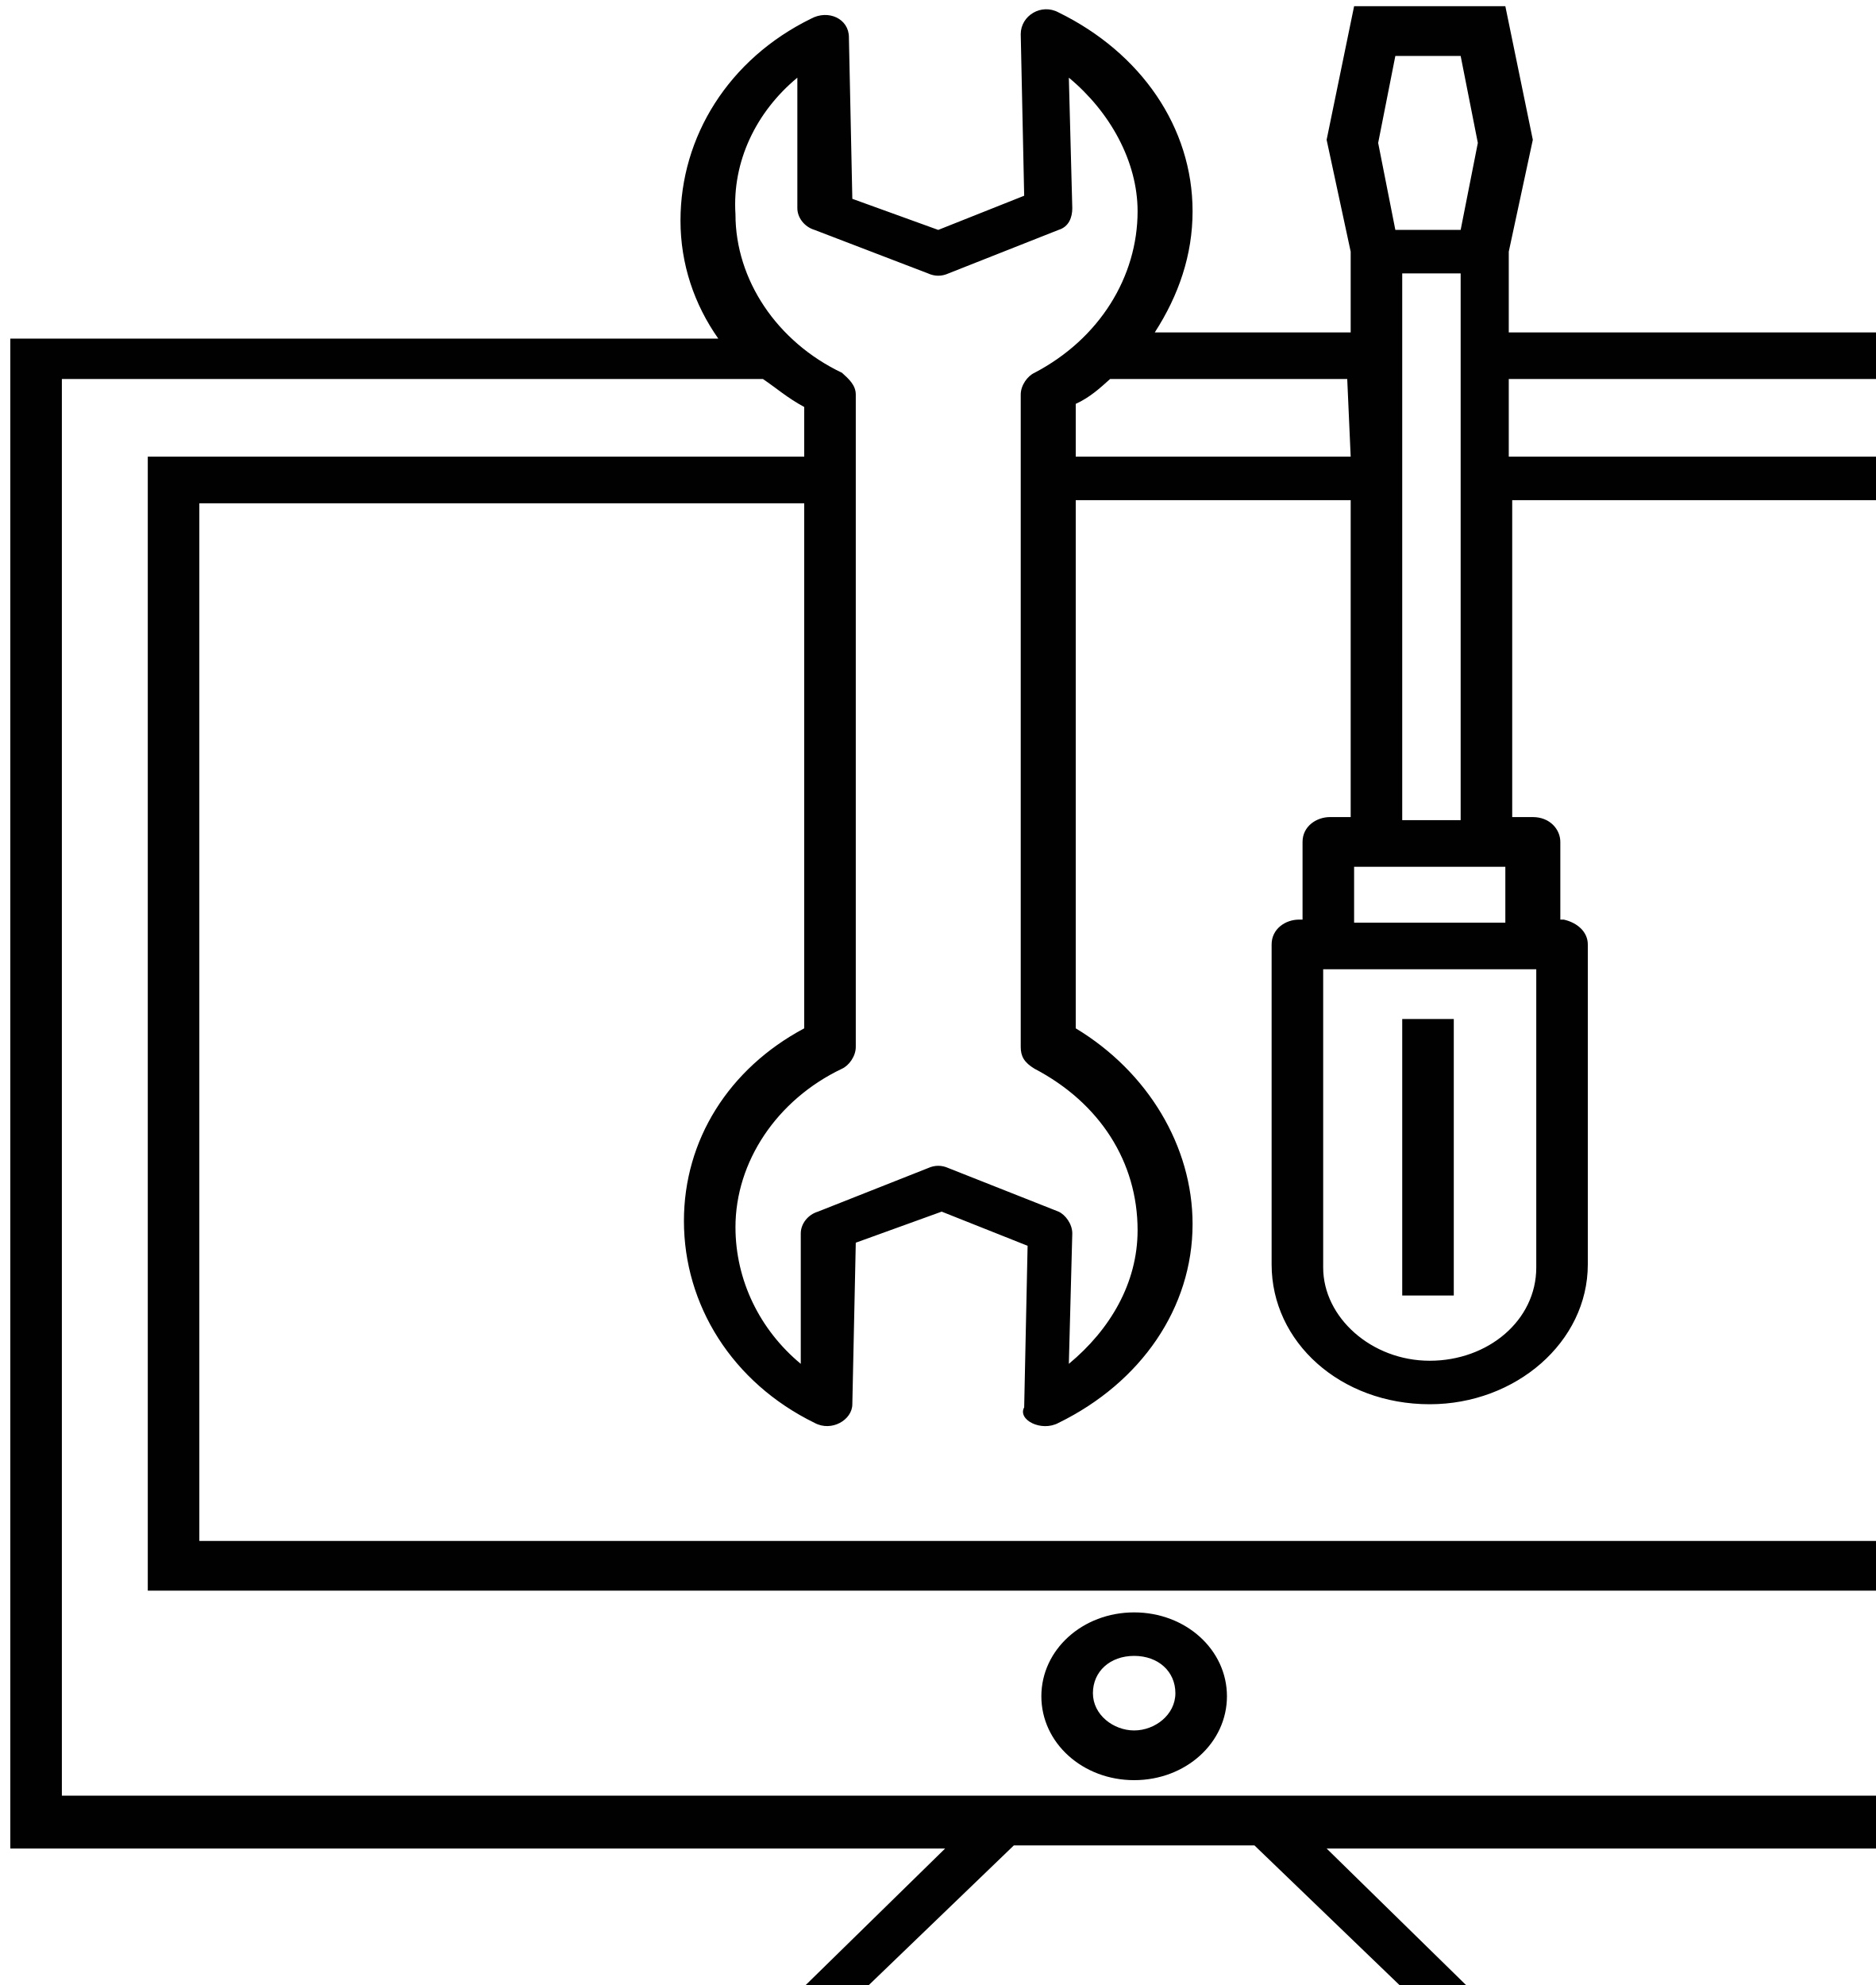
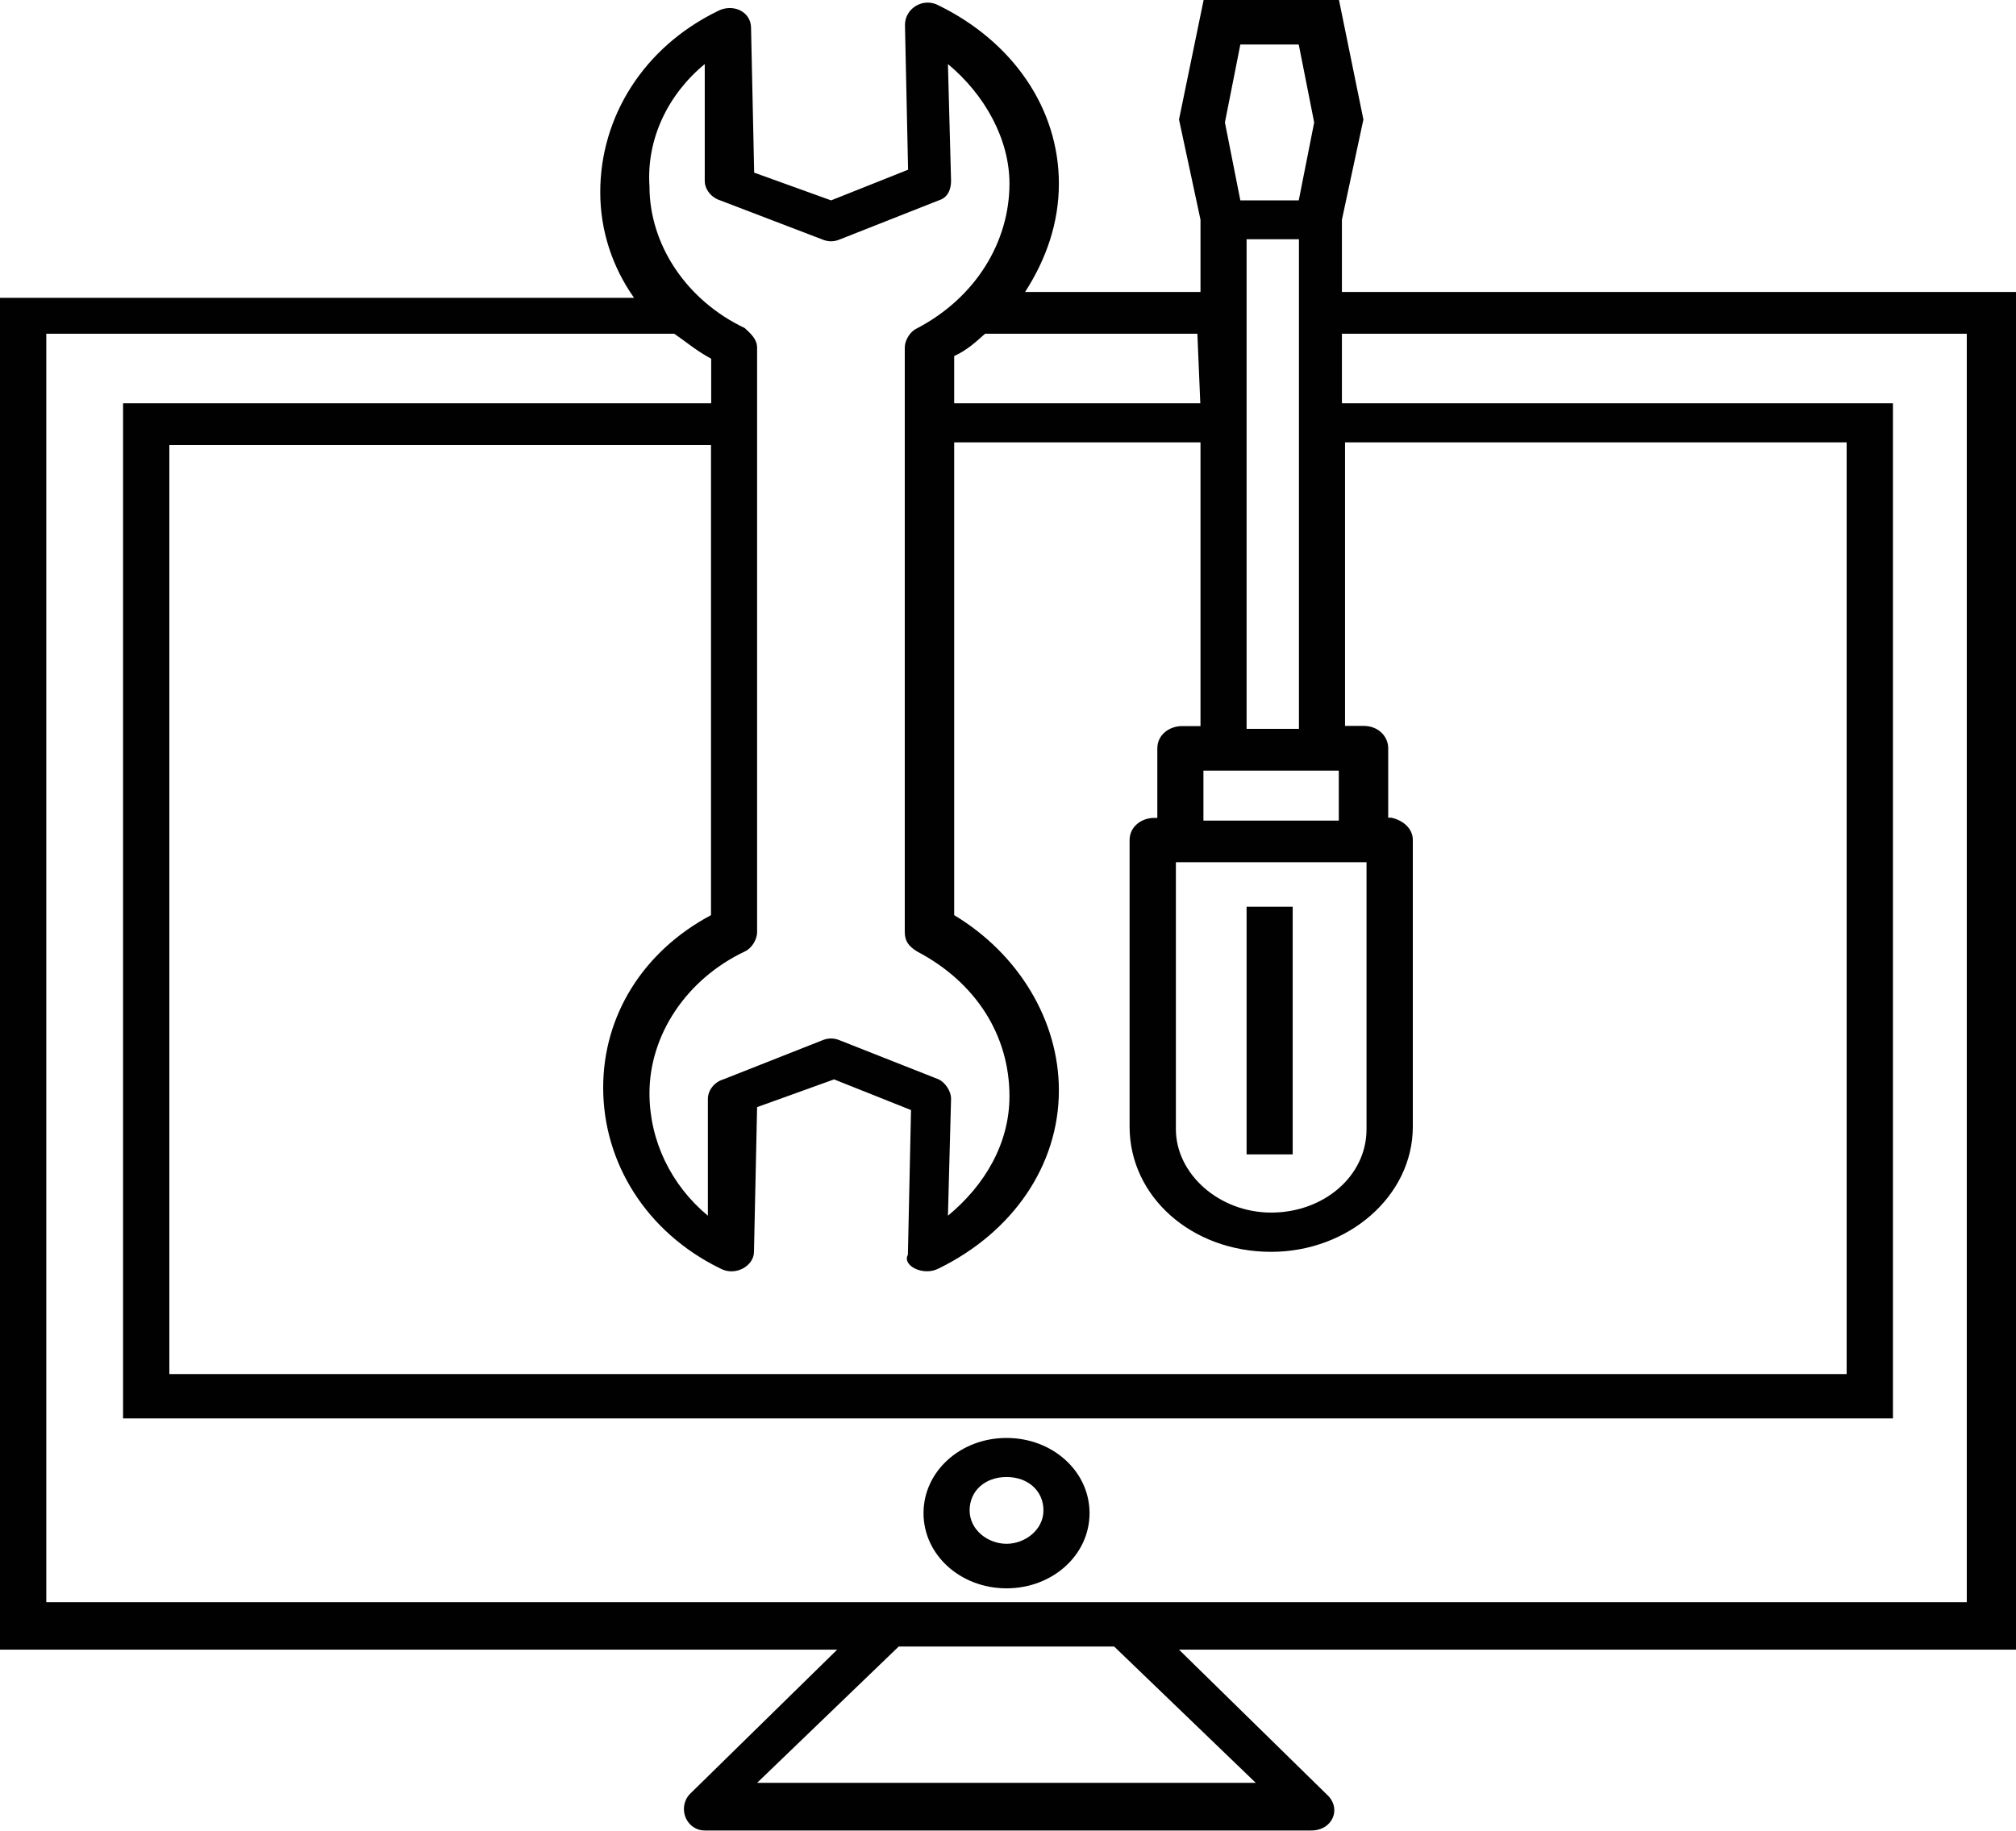
- <svg xmlns="http://www.w3.org/2000/svg" width="86px" height="91px" viewBox="0 0 86 91" version="1.1">
-   <g id="Group">
-     <path d="M103.212 14.954L68.703 14.954L68.703 11.252L69.806 6.124L68.546 0L61.612 0L60.352 6.124L61.455 11.252L61.455 14.954L52.473 14.954C53.576 13.245 54.206 11.394 54.206 9.4C54.206 5.555 51.842 2.136 48.061 0.285C47.273 -0.142 46.327 0.427 46.327 1.282L46.485 8.688L42.545 10.255L38.606 8.83L38.449 1.424C38.449 0.57 37.503 0.142 36.715 0.57C32.933 2.421 30.727 5.982 30.727 9.827C30.727 11.821 31.358 13.673 32.461 15.239L0 15.239L0 84.458L42.861 84.458L35.297 91.864C34.667 92.576 35.139 93.715 36.085 93.715L67.127 93.715C68.23 93.715 68.703 92.576 67.915 91.864L60.352 84.458L103.212 84.458L103.212 14.954ZM48.061 64.945C51.842 63.094 54.206 59.676 54.206 55.83C54.206 52.27 52.158 48.852 48.849 46.858L48.849 22.645L61.455 22.645L61.455 37.173L60.509 37.173C59.879 37.173 59.248 37.6 59.248 38.312L59.248 41.873L59.091 41.873C59.091 41.873 59.091 41.873 59.091 41.873C58.461 41.873 57.83 42.3 57.83 43.012L57.83 57.682C57.83 61.242 60.982 64.091 65.079 64.091C69.018 64.091 72.327 61.242 72.327 57.682L72.327 43.012C72.327 42.442 71.855 42.015 71.224 41.873L71.067 41.873L71.067 38.312C71.067 37.742 70.594 37.173 69.806 37.173L68.861 37.173L68.861 22.645L94.545 22.645L94.545 70.358L8.667 70.358L8.667 22.788L36.4 22.788L36.4 46.858C32.933 48.709 30.885 51.985 30.885 55.688C30.885 59.533 33.091 63.094 36.873 64.945C37.661 65.373 38.606 64.803 38.606 64.091L38.764 56.685L42.703 55.261L46.642 56.827L46.485 64.233C46.17 64.803 47.273 65.373 48.061 64.945ZM63.818 37.315L63.818 12.248L66.497 12.248L66.497 37.315C64.764 37.315 65.394 37.315 63.818 37.315ZM69.964 44.151L69.964 57.824C69.964 60.245 67.758 62.097 65.079 62.097C62.4 62.097 60.194 60.103 60.194 57.824L60.194 44.151C70.121 44.151 69.964 44.151 69.964 44.151ZM61.612 42.015L61.612 39.452C64.133 39.452 66.024 39.452 68.546 39.452L68.546 42.015L61.612 42.015ZM63.503 2.279L66.497 2.279L67.285 6.267L66.497 10.255L63.503 10.255L62.715 6.267L63.503 2.279ZM61.455 20.651L48.849 20.651L48.849 18.23C49.479 17.945 49.952 17.518 50.424 17.091L61.297 17.091L61.455 20.651ZM36.085 3.276L36.085 9.258C36.085 9.685 36.4 10.112 36.873 10.255L42.073 12.248C42.388 12.391 42.703 12.391 43.018 12.248L48.061 10.255C48.533 10.112 48.691 9.685 48.691 9.258L48.533 3.276C50.424 4.842 51.685 7.121 51.685 9.4C51.685 12.391 49.952 15.239 46.958 16.806C46.642 16.948 46.327 17.376 46.327 17.803L46.327 47.712C46.327 48.139 46.485 48.424 46.958 48.709C49.952 50.276 51.685 52.982 51.685 56.115C51.685 58.536 50.424 60.673 48.533 62.239L48.691 56.258C48.691 55.83 48.376 55.403 48.061 55.261L43.018 53.267C42.703 53.124 42.388 53.124 42.073 53.267L37.03 55.261C36.558 55.403 36.242 55.83 36.242 56.258L36.242 62.239C34.352 60.673 33.248 58.394 33.248 55.973C33.248 52.982 35.139 50.133 38.133 48.709C38.449 48.567 38.764 48.139 38.764 47.712L38.764 17.803C38.764 17.376 38.449 17.091 38.133 16.806C35.139 15.382 33.248 12.533 33.248 9.542C33.091 7.121 34.194 4.842 36.085 3.276ZM64.291 91.294L38.764 91.294L46.012 84.315L57.042 84.315L64.291 91.294ZM100.848 82.036C90.921 82.036 5.515 82.036 2.364 82.036L2.364 17.091L34.509 17.091C35.139 17.518 35.612 17.945 36.4 18.373L36.4 20.651L6.303 20.651L6.303 72.636L96.909 72.636L96.909 20.651L68.703 20.651L68.703 17.091L100.691 17.091L100.691 82.036L100.848 82.036Z" transform="translate(0.4727273 0.2848485)" id="Shape" fill="#000100" stroke="none" />
-     <path d="M4.255 0C1.891 0 0 1.709 0 3.845C0 5.982 1.891 7.691 4.255 7.691C6.618 7.691 8.509 5.982 8.509 3.845C8.509 1.709 6.618 0 4.255 0ZM4.255 5.412C3.309 5.412 2.364 4.7 2.364 3.703C2.364 2.706 3.152 1.994 4.255 1.994C5.358 1.994 6.145 2.706 6.145 3.703C6.145 4.7 5.2 5.412 4.255 5.412Z" transform="translate(47.74545 73.91818)" id="Shape" fill="#000100" stroke="none" />
-     <path d="M0 0L2.364 0L2.364 12.676L0 12.676L0 0Z" transform="translate(64.29091 46.71515)" id="Rectangle" fill="#000100" stroke="none" />
+ <svg xmlns="http://www.w3.org/2000/svg" version="1.1" id="Calque_1" x="0px" y="0px" viewBox="0 0 103.21 93.72" style="enable-background:new 0 0 103.21 93.72;" xml:space="preserve">
+   <style type="text/css">
+ 	.st0{fill:#000100;}
+ </style>
+   <g id="Technical">
+     <path id="Shape" class="st0" d="M103.21,14.95H68.7v-3.7l1.1-5.13L68.55,0h-6.93l-1.26,6.12l1.1,5.13v3.7h-8.98   c1.1-1.71,1.73-3.56,1.73-5.55c0-3.85-2.36-7.26-6.15-9.12c-0.79-0.43-1.73,0.14-1.73,1l0.16,7.41l-3.94,1.57l-3.94-1.42   l-0.16-7.41c0-0.85-0.95-1.28-1.73-0.85c-3.78,1.85-5.99,5.41-5.99,9.26c0,1.99,0.63,3.85,1.73,5.41H0v69.22h42.86l-7.56,7.41   c-0.63,0.71-0.16,1.85,0.79,1.85h31.04c1.1,0,1.58-1.14,0.79-1.85l-7.56-7.41h42.86V14.95z M48.06,64.95   c3.78-1.85,6.15-5.27,6.15-9.12c0-3.56-2.05-6.98-5.36-8.97V22.65h12.61v14.53h-0.95c-0.63,0-1.26,0.43-1.26,1.14v3.56h-0.16l0,0   c-0.63,0-1.26,0.43-1.26,1.14v14.67c0,3.56,3.15,6.41,7.25,6.41c3.94,0,7.25-2.85,7.25-6.41V43.01c0-0.57-0.47-1-1.1-1.14h-0.16   v-3.56c0-0.57-0.47-1.14-1.26-1.14h-0.95V22.65h25.68v47.71H8.67V22.79H36.4v24.07c-3.47,1.85-5.52,5.13-5.52,8.83   c0,3.85,2.21,7.41,5.99,9.26c0.79,0.43,1.73-0.14,1.73-0.85l0.16-7.41l3.94-1.42l3.94,1.57l-0.16,7.41   C46.17,64.8,47.27,65.37,48.06,64.95z M63.82,37.32V12.25h2.68v25.07C64.76,37.32,65.39,37.32,63.82,37.32z M69.96,44.15v13.67   c0,2.42-2.21,4.27-4.88,4.27c-2.68,0-4.88-1.99-4.88-4.27V44.15C70.12,44.15,69.96,44.15,69.96,44.15z M61.61,42.02v-2.56   c2.52,0,4.41,0,6.93,0v2.56H61.61z M63.5,2.28h2.99l0.79,3.99l-0.79,3.99H63.5l-0.79-3.99L63.5,2.28z M61.45,20.65H48.85v-2.42   c0.63-0.28,1.1-0.71,1.58-1.14H61.3L61.45,20.65z M36.08,3.28v5.98c0,0.43,0.32,0.85,0.79,1l5.2,1.99c0.32,0.14,0.63,0.14,0.95,0   l5.04-1.99c0.47-0.14,0.63-0.57,0.63-1l-0.16-5.98c1.89,1.57,3.15,3.85,3.15,6.12c0,2.99-1.73,5.84-4.73,7.41   c-0.32,0.14-0.63,0.57-0.63,1v29.91c0,0.43,0.16,0.71,0.63,1c2.99,1.57,4.73,4.27,4.73,7.41c0,2.42-1.26,4.56-3.15,6.12l0.16-5.98   c0-0.43-0.32-0.85-0.63-1l-5.04-1.99c-0.32-0.14-0.63-0.14-0.95,0l-5.04,1.99c-0.47,0.14-0.79,0.57-0.79,1v5.98   c-1.89-1.57-2.99-3.85-2.99-6.27c0-2.99,1.89-5.84,4.88-7.26c0.32-0.14,0.63-0.57,0.63-1V17.8c0-0.43-0.32-0.71-0.63-1   c-2.99-1.42-4.88-4.27-4.88-7.26C33.09,7.12,34.19,4.84,36.08,3.28z M64.29,91.29H38.76l7.25-6.98h11.03L64.29,91.29z    M100.85,82.04c-9.93,0-95.33,0-98.48,0V17.09h32.15c0.63,0.43,1.1,0.85,1.89,1.28v2.28H6.3v51.98h90.61V20.65H68.7v-3.56h31.99   v64.95H100.85z" />
+     <path id="Shape_00000070086214900424246350000004706047490510713999_" class="st0" d="M51.53,73.63c-2.36,0-4.25,1.71-4.25,3.85   c0,2.14,1.89,3.85,4.25,3.85c2.36,0,4.25-1.71,4.25-3.85C55.78,75.34,53.89,73.63,51.53,73.63z M51.53,79.05   c-0.95,0-1.89-0.71-1.89-1.71s0.79-1.71,1.89-1.71s1.89,0.71,1.89,1.71S52.47,79.05,51.53,79.05z" />
+     <path id="Rectangle" class="st0" d="M63.82,46.43h2.36v12.68h-2.36V46.43z" />
  </g>
</svg>
